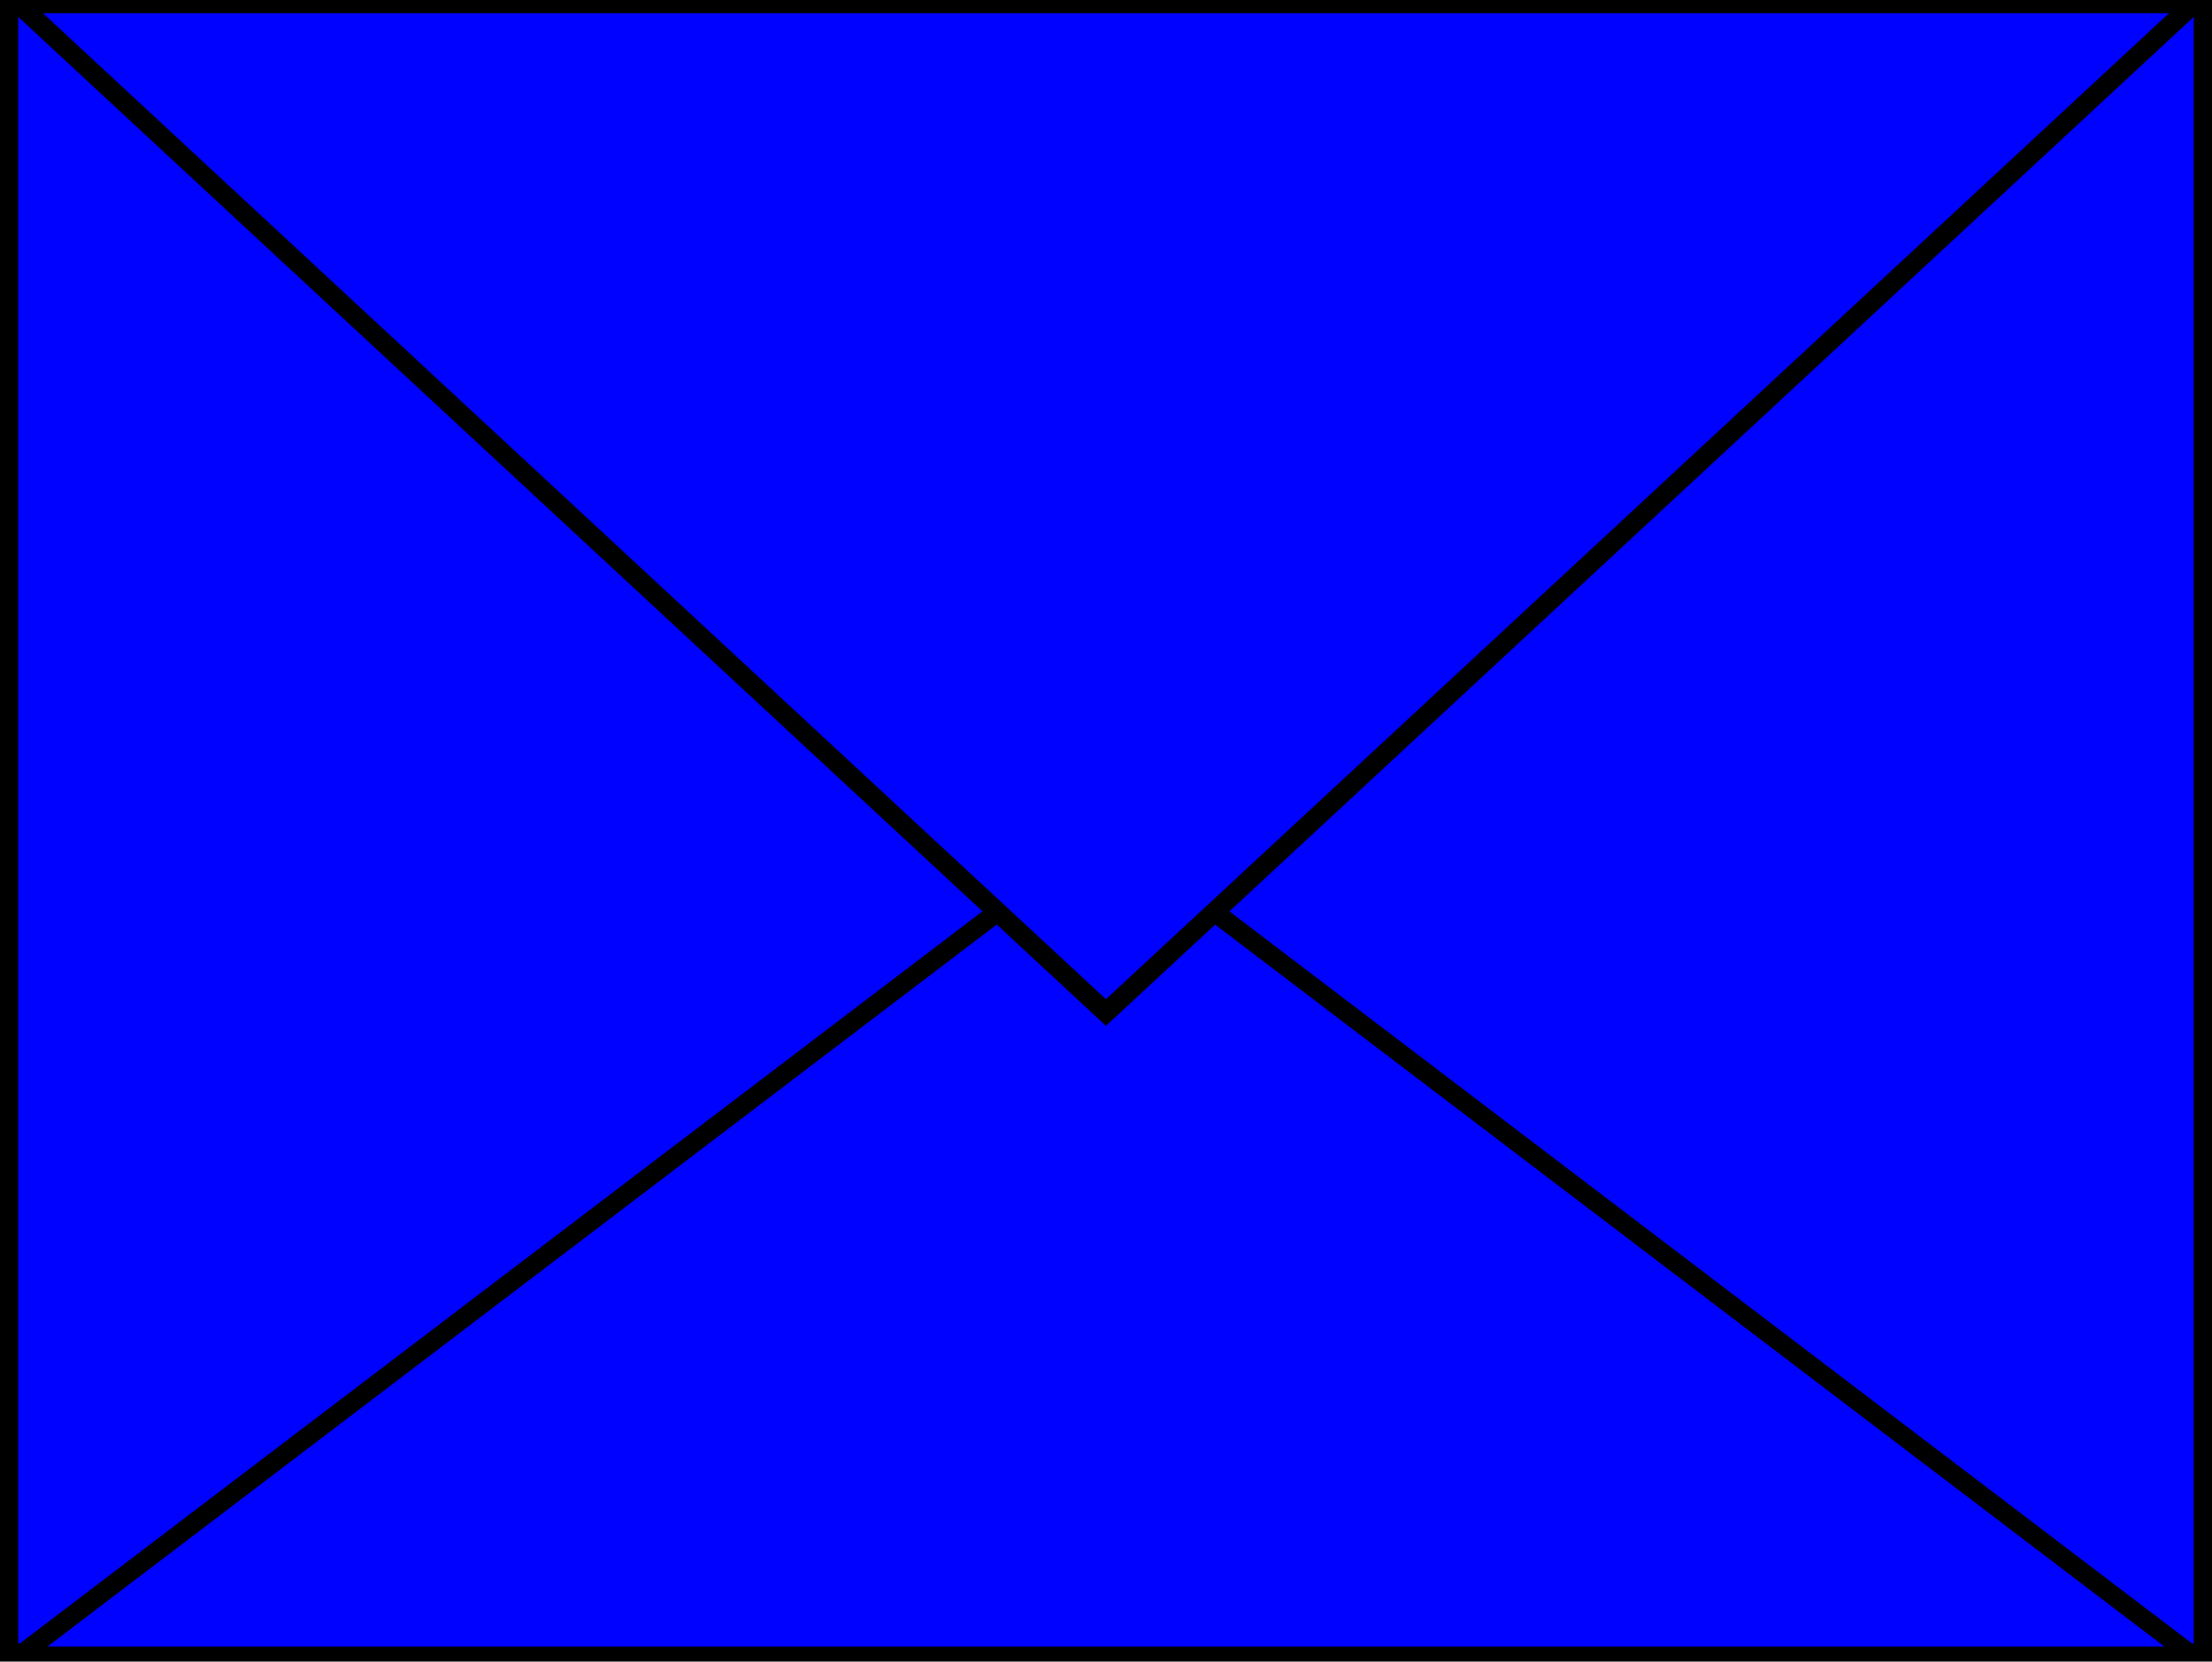
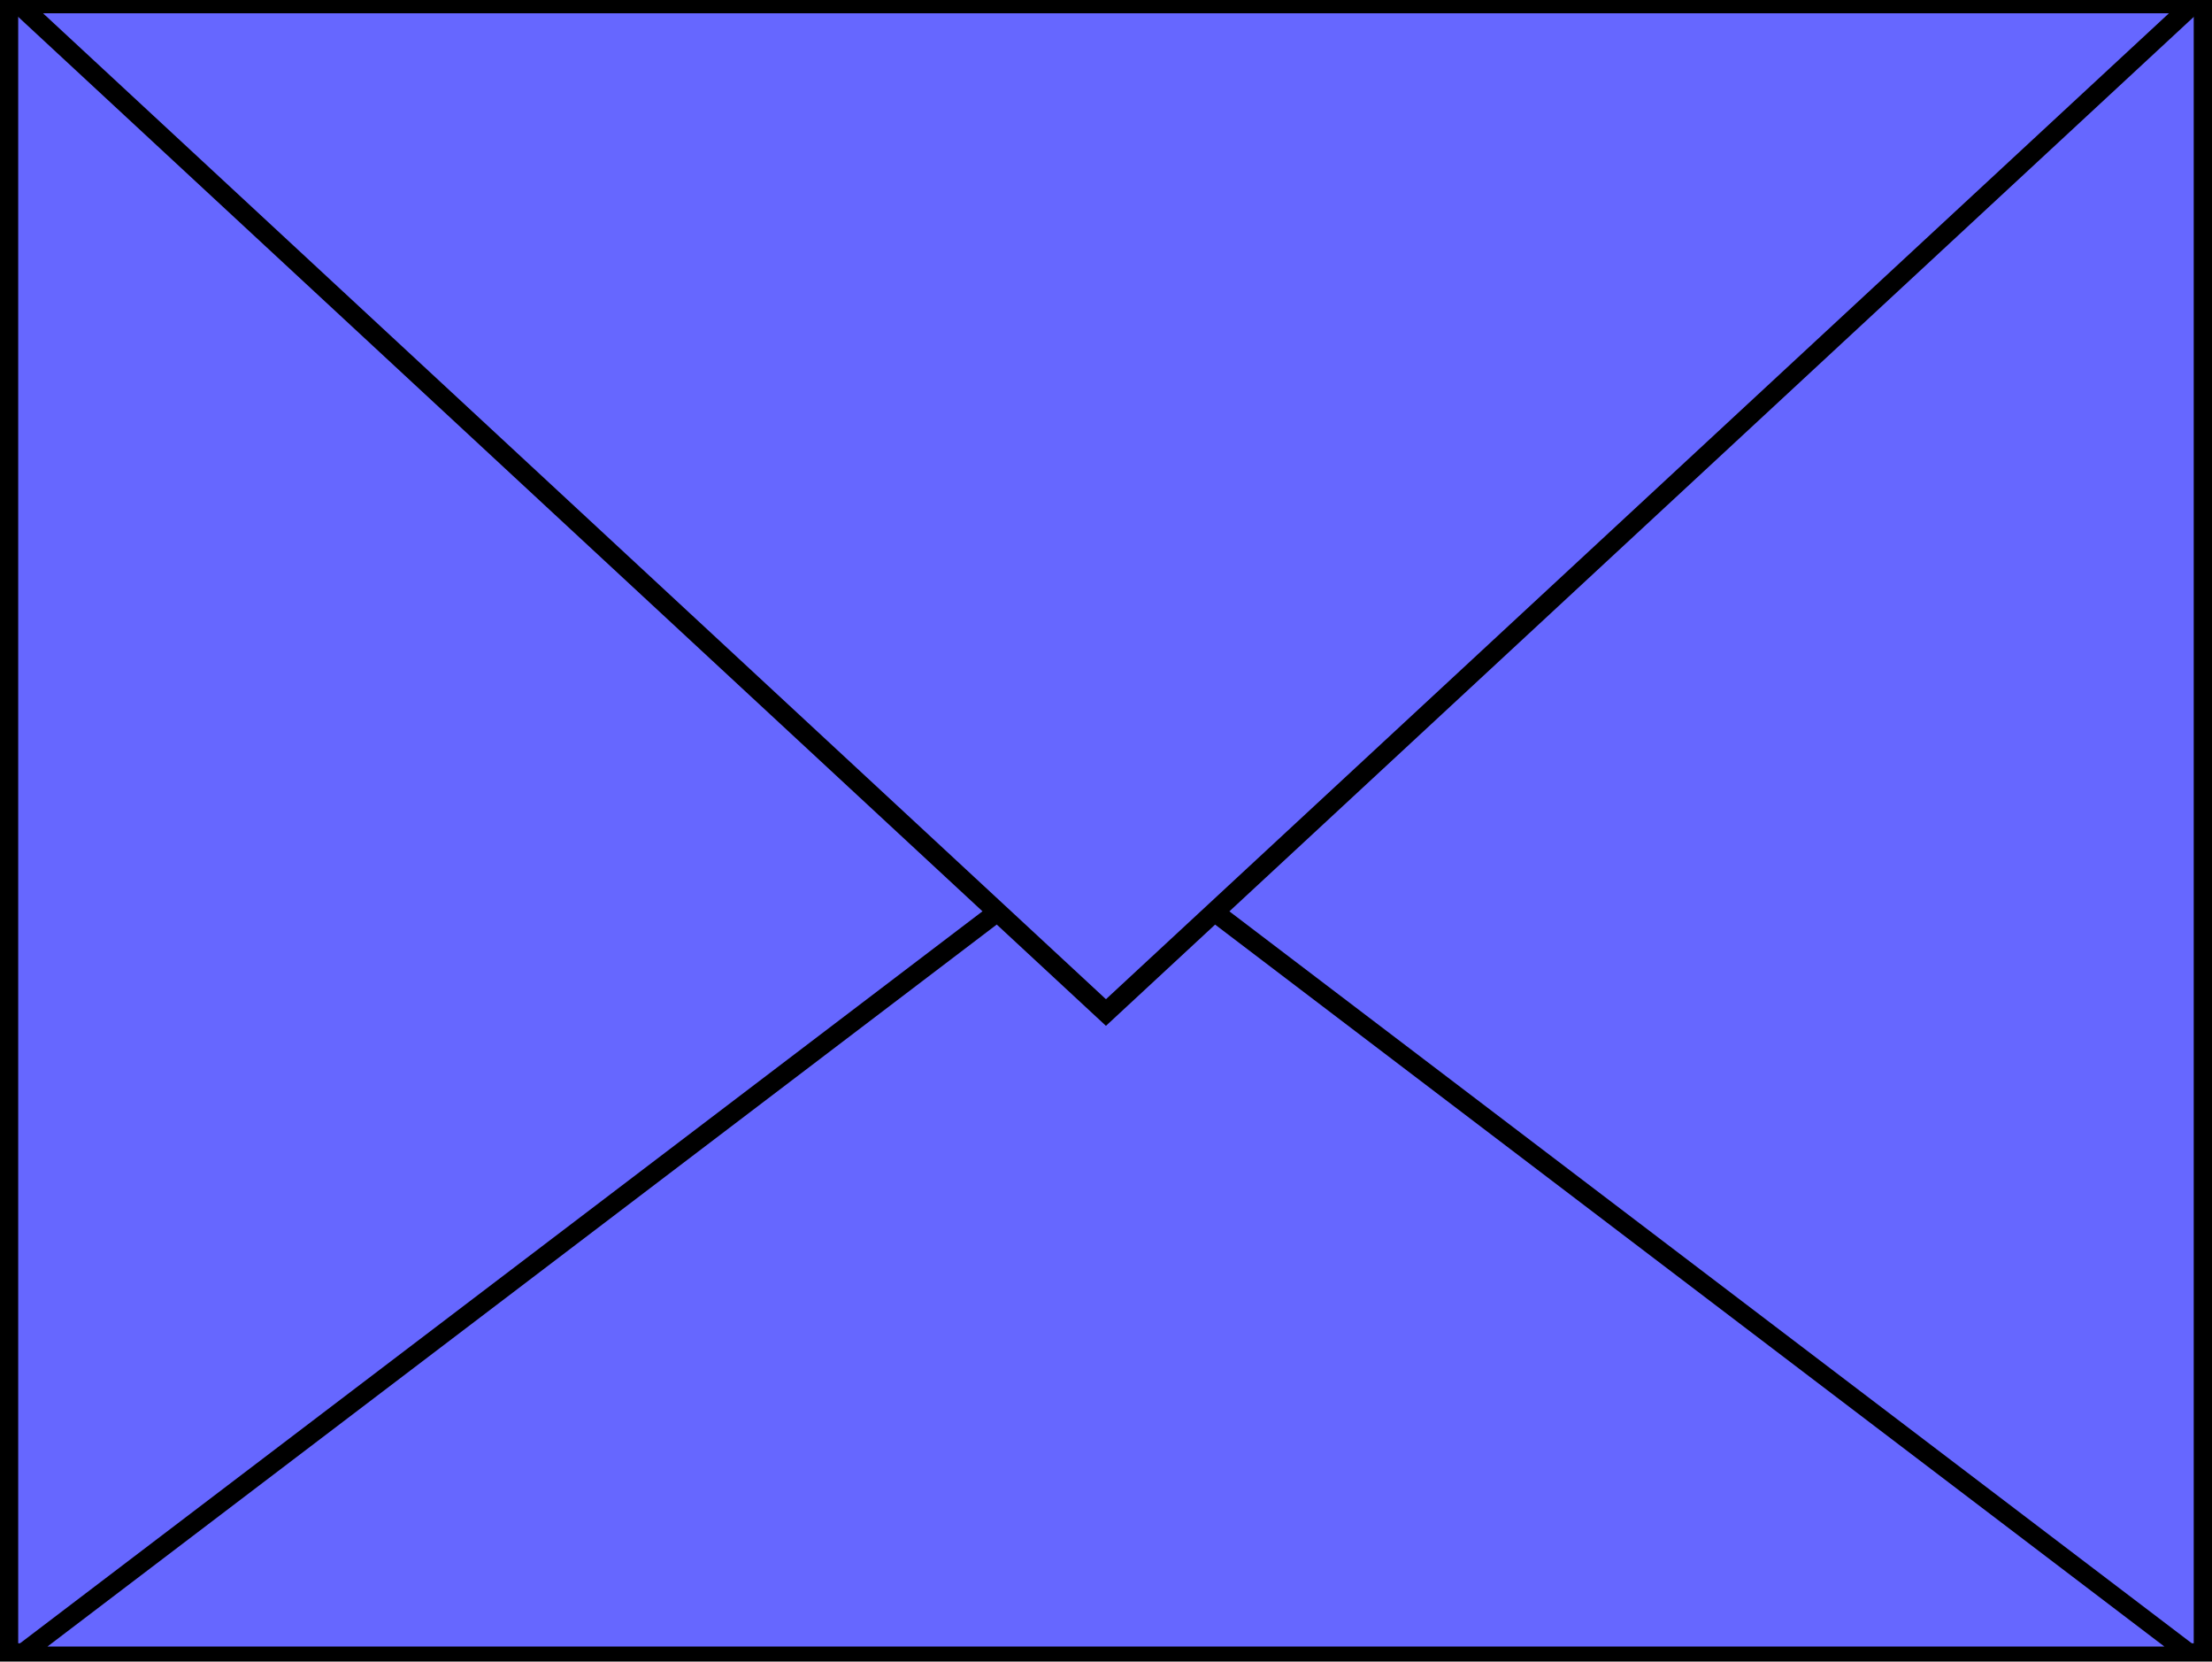
<svg xmlns="http://www.w3.org/2000/svg" width="120.995mm" height="90.868mm" viewBox="0 0 120.995 90.868" version="1.1" id="svg5">
  <defs id="defs2" />
  <g id="layer1" transform="translate(-35.11755,-76.72837)">
-     <rect style="fill:#0002ff;fill-opacity:1;stroke:#000000;stroke-width:1;stroke-dasharray:none;stroke-opacity:1" id="rect1885" width="120" height="90" x="35.613" y="77.097" />
-     <path style="fill:#0002ff;fill-opacity:1;stroke:#000000;stroke-width:0.914;stroke-dasharray:none;stroke-opacity:1" id="path1996-4" d="M 57.668,116.764 39.628,85.518 21.589,54.272 l 36.08,-3e-6 36.08,10e-7 -18.04,31.246 z" transform="matrix(1.640678,0,0,-0.7202667,0.9941598,206.1927)" />
-     <path style="fill:#0002ff;fill-opacity:1;stroke:#000000;stroke-width:0.827;stroke-dasharray:none;stroke-opacity:1" id="path1996" d="M 57.668,116.764 39.628,85.518 21.589,54.272 l 36.08,-3e-6 36.08,10e-7 -18.04,31.246 z" transform="matrix(1.644095,0,0,0.8802608,0.8007657,29.31844)" />
+     <rect style="fill:#6667ff;fill-opacity:1;stroke:#000000;stroke-width:1;stroke-dasharray:none;stroke-opacity:1" id="rect1885" width="120" height="90" x="35.613" y="77.097" />
+     <path style="fill:#6667ff;fill-opacity:1;stroke:#000000;stroke-width:0.914;stroke-dasharray:none;stroke-opacity:1" id="path1996-4" d="M 57.668,116.764 39.628,85.518 21.589,54.272 l 36.08,-3e-6 36.08,10e-7 -18.04,31.246 z" transform="matrix(1.640678,0,0,-0.7202667,0.9941598,206.1927)" />
+     <path style="fill:#6667ff;fill-opacity:1;stroke:#000000;stroke-width:0.827;stroke-dasharray:none;stroke-opacity:1" id="path1996" d="M 57.668,116.764 39.628,85.518 21.589,54.272 l 36.08,-3e-6 36.08,10e-7 -18.04,31.246 z" transform="matrix(1.644095,0,0,0.8802608,0.8007657,29.31844)" />
  </g>
</svg>
